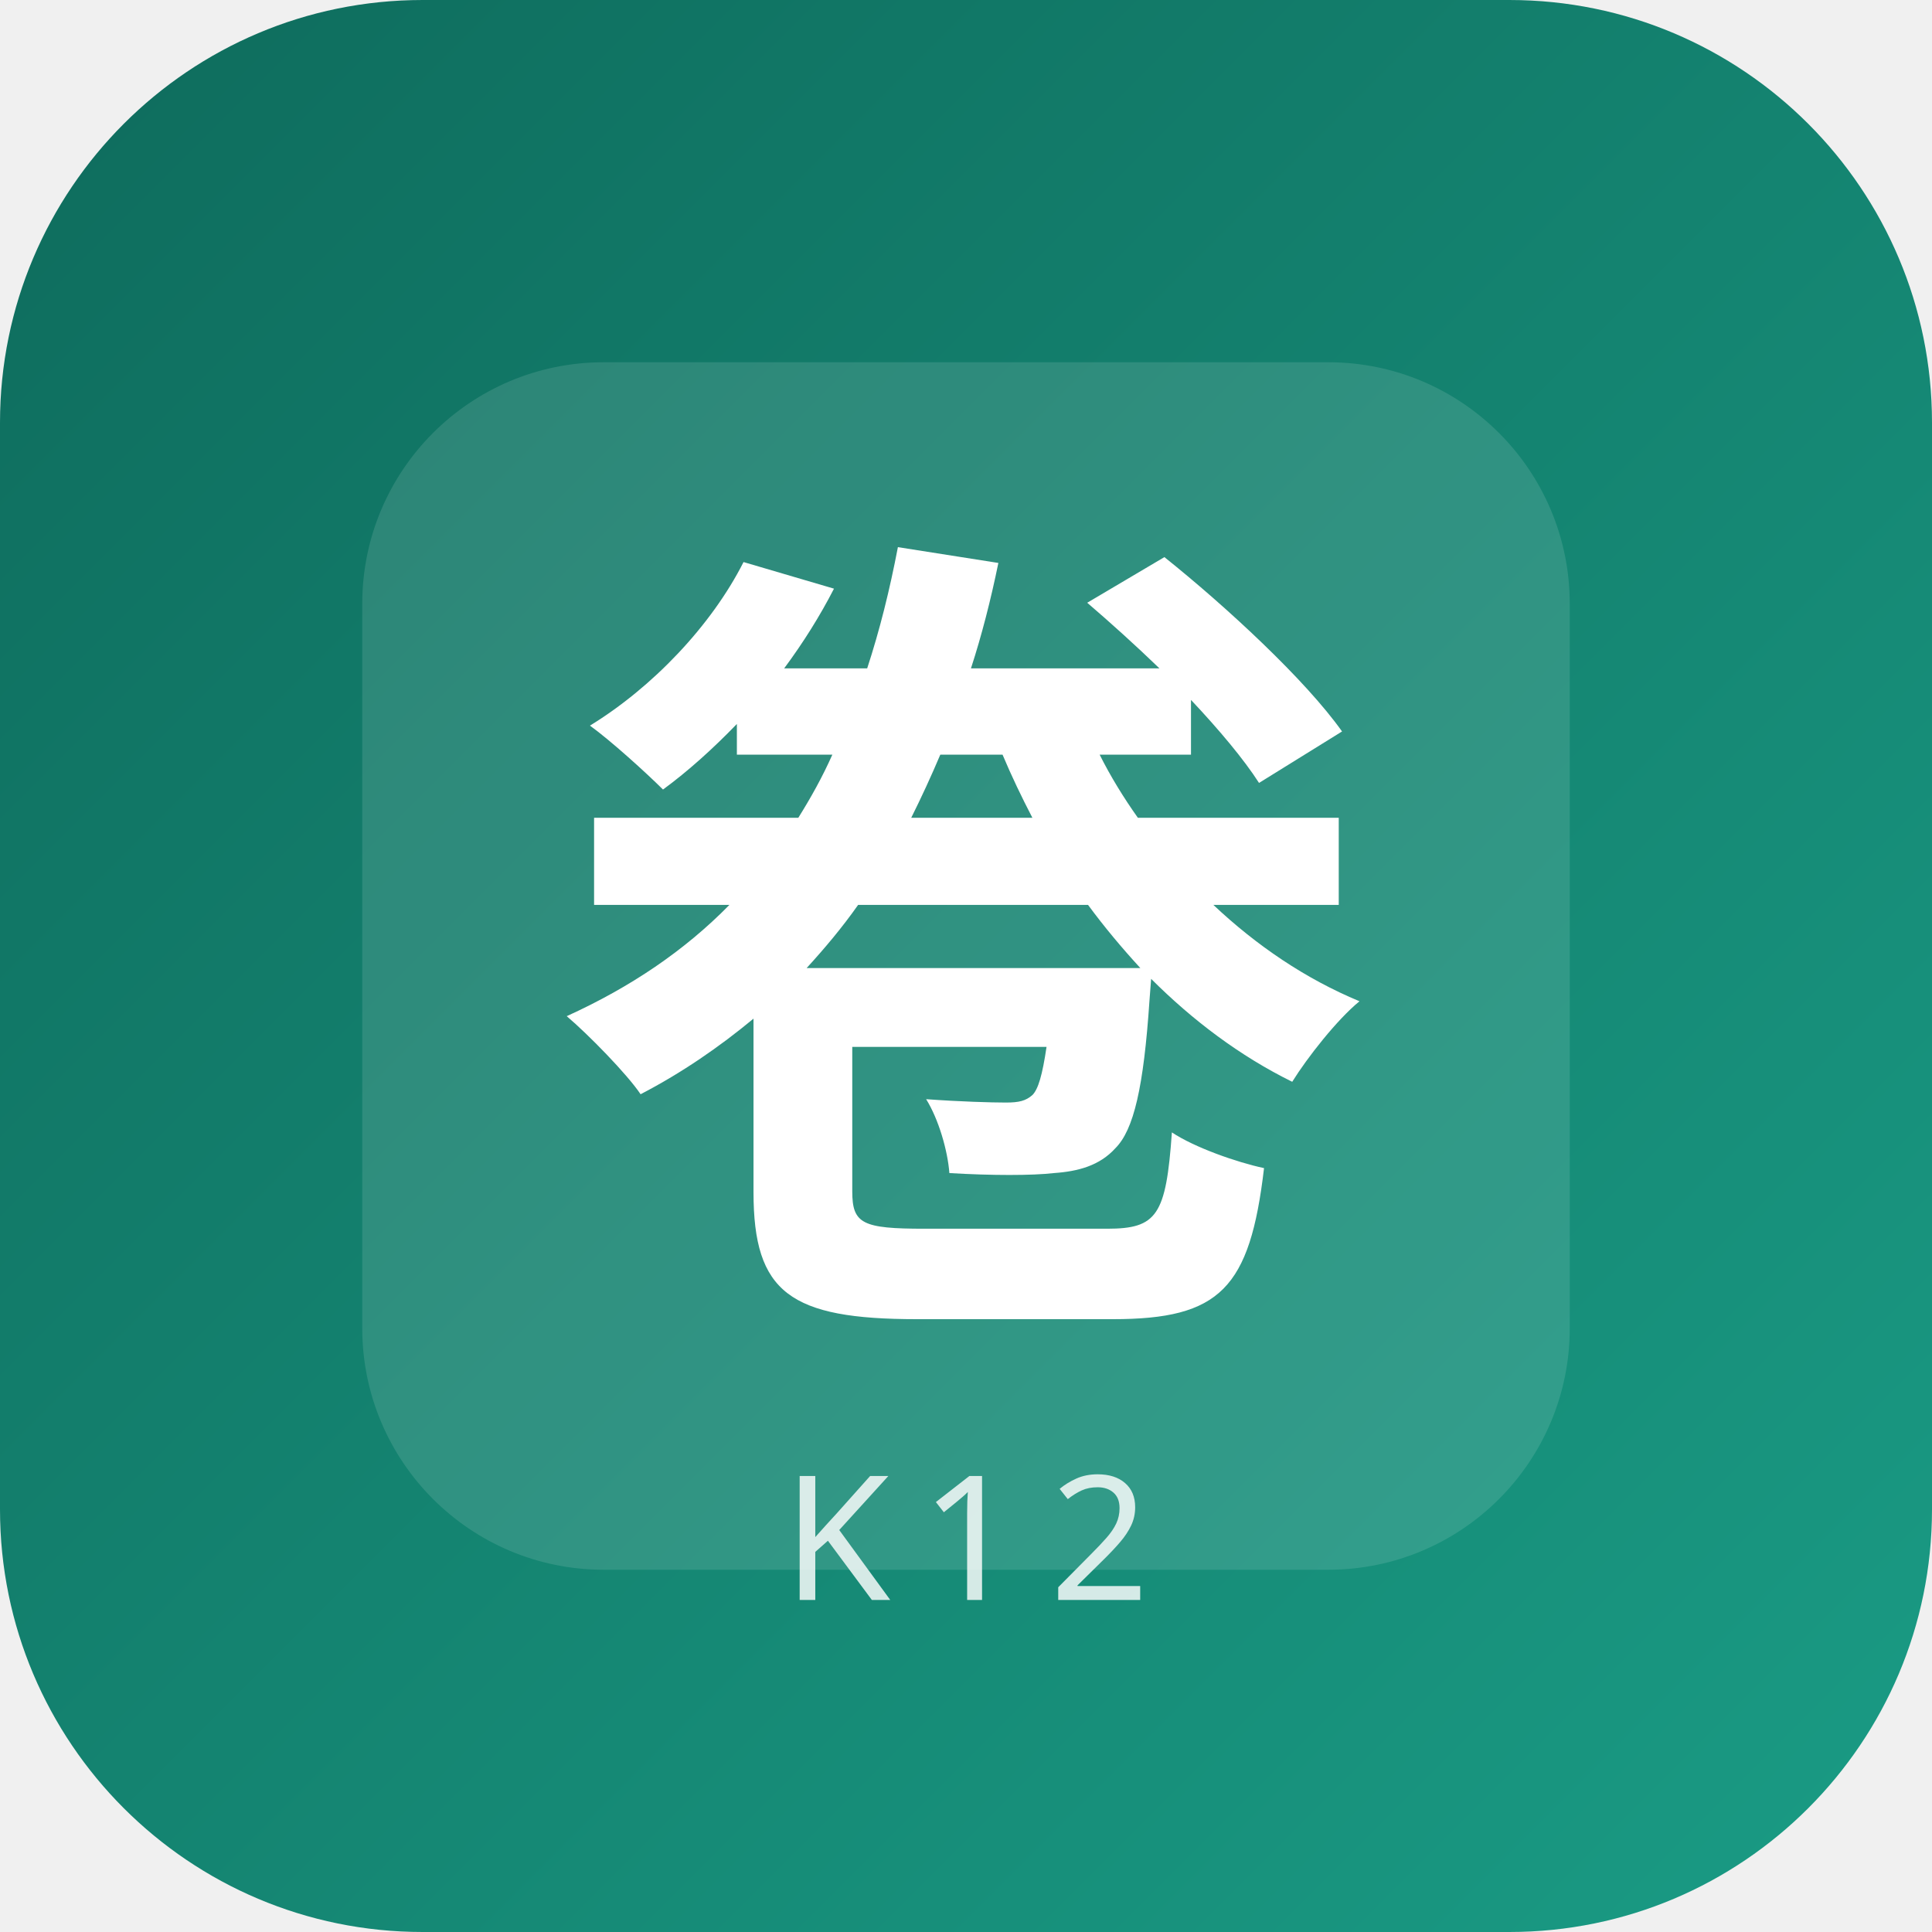
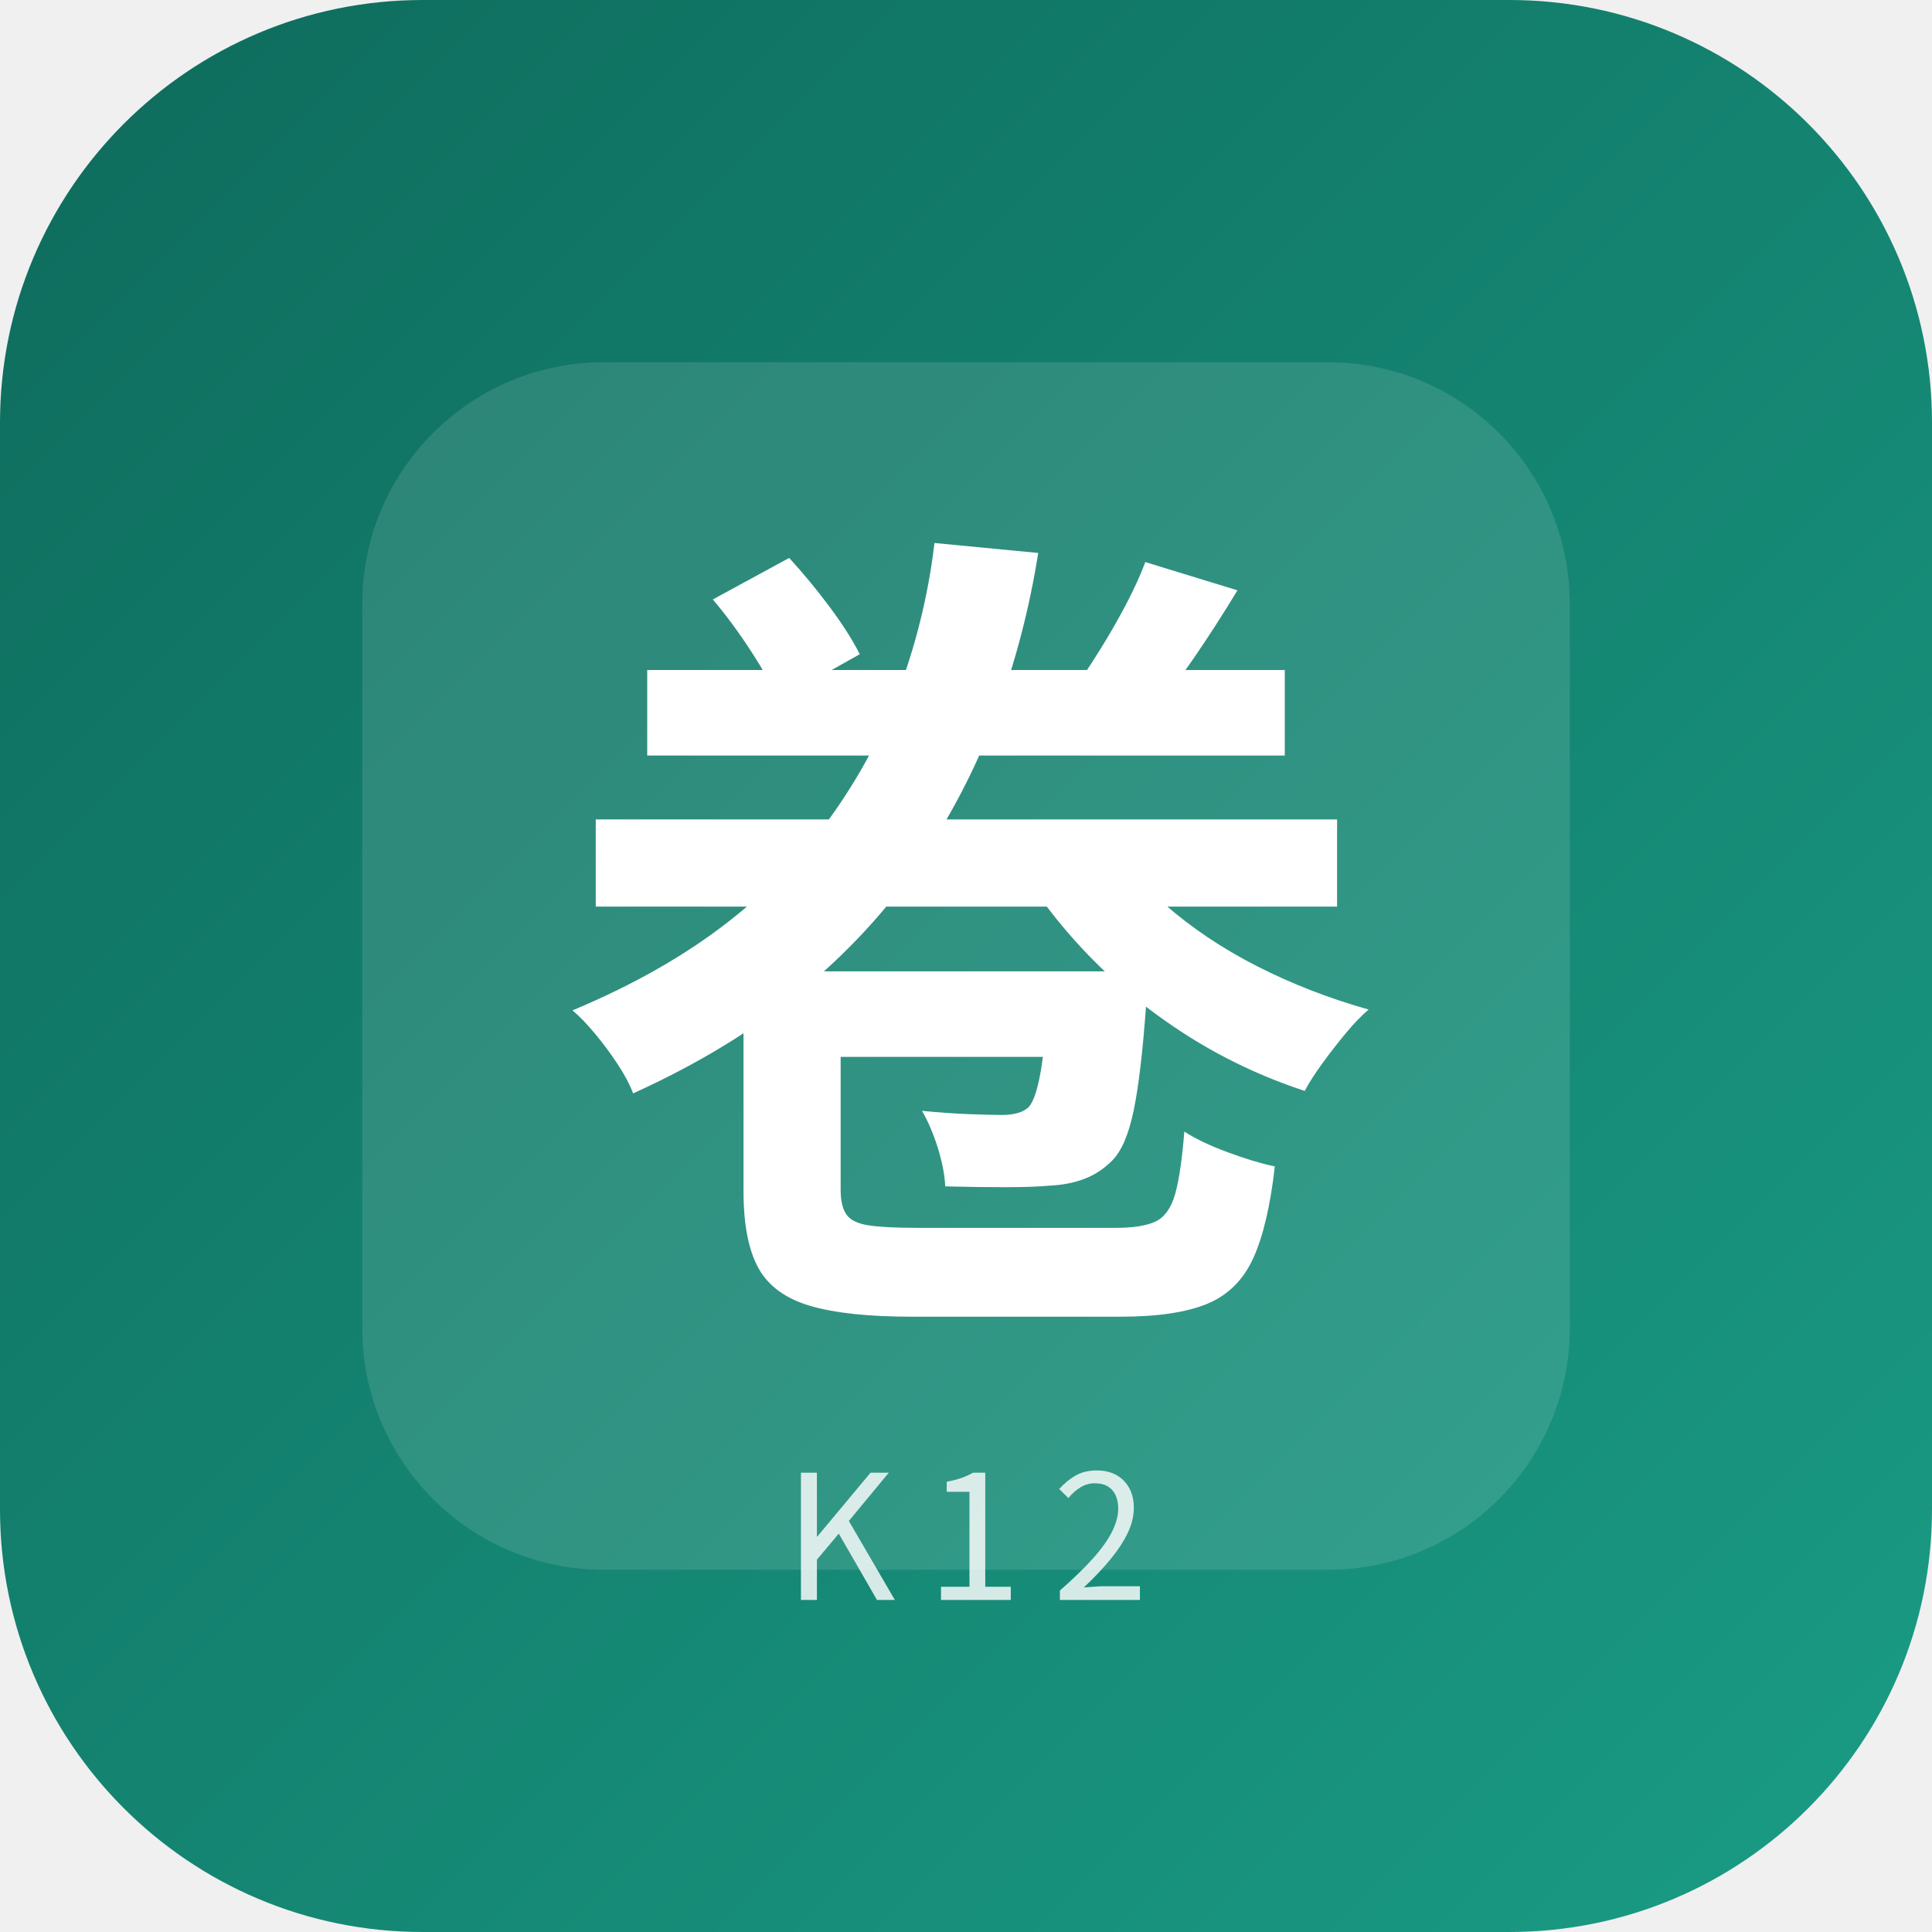
<svg xmlns="http://www.w3.org/2000/svg" viewBox="0 0 512 512" role="img" aria-label="中小学智能题库">
  <defs>
    <linearGradient id="g" x1="0" y1="0" x2="1" y2="1">
      <stop offset="0" stop-color="#0e6b5c" />
      <stop offset="1" stop-color="#1a9c85" />
    </linearGradient>
  </defs>
  <rect width="512" height="512" rx="112" fill="url(#g)" />
  <rect x="96" y="96" width="320" height="320" rx="64" fill="rgba(255,255,255,.12)" />
-   <text x="256" y="332" text-anchor="middle" fill="#ffffff" font-family="PingFang SC,Hiragino Sans GB,Microsoft YaHei,sans-serif" font-size="220" font-weight="700">卷</text>
-   <text x="256" y="424" text-anchor="middle" fill="rgba(255,255,255,.82)" font-family="PingFang SC,Hiragino Sans GB,Microsoft YaHei,sans-serif" font-size="46" letter-spacing="8">K12</text>
+   <path fill="#ffffff" d="M214.86 257.42H286.36V280.08H214.86ZM197.04 257.42H222.78V315.28Q222.78 319.68 224.32 321.88Q225.86 324.08 230.26 324.74Q234.66 325.4 243.24 325.4Q245.66 325.4 250.72 325.4Q255.78 325.4 262.16 325.4Q268.54 325.4 275.14 325.4Q281.74 325.4 287.13 325.4Q292.52 325.4 295.6 325.4Q302.86 325.4 306.38 323.64Q309.9 321.88 311.44 316.38Q312.98 310.88 313.86 299.88Q318.26 302.74 325.41 305.38Q332.56 308.02 337.84 309.12Q336.08 324.74 332.12 333.43Q328.16 342.12 319.91 345.53Q311.66 348.94 296.92 348.94Q294.72 348.94 289.11 348.94Q283.5 348.94 276.46 348.94Q269.42 348.94 262.27 348.94Q255.12 348.94 249.51 348.94Q243.9 348.94 241.7 348.94Q224.54 348.94 214.75 346.08Q204.96 343.22 201 336.07Q197.04 328.92 197.04 315.72ZM278 257.42H304.4Q304.4 257.42 304.29 260.72Q304.18 264.02 303.74 266.22Q302.42 284.7 300.44 294.27Q298.46 303.84 294.72 307.58Q291.42 310.88 287.35 312.42Q283.28 313.96 278.44 314.18Q273.82 314.62 266.45 314.62Q259.08 314.62 250.5 314.4Q250.28 309.78 248.52 304.17Q246.76 298.56 244.34 294.38Q250.94 295.04 256.88 295.26Q262.82 295.48 265.46 295.48Q270.3 295.48 272.5 293.5Q274.48 291.52 275.8 283.93Q277.12 276.34 278 260.5ZM157.88 217.16H354.34V240.26H157.88ZM171.52 177.56H340.48V200.22H171.52ZM290.76 219.14Q297.58 229.92 308.47 239.49Q319.36 249.06 333.22 256.1Q347.08 263.14 362.7 267.54Q359.84 269.96 356.65 273.81Q353.46 277.66 350.49 281.73Q347.52 285.8 345.76 289.1Q329.04 283.6 314.52 274.36Q300 265.12 288.34 253.02Q276.68 240.92 268.32 226.62ZM247.64 143.9 275.14 146.54Q271.62 168.76 263.92 189.44Q256.22 210.12 243.57 228.71Q230.92 247.3 212.22 262.7Q193.52 278.1 167.78 289.76Q166.46 286.24 163.71 282.06Q160.96 277.88 157.77 274.03Q154.58 270.18 151.72 267.76Q175.92 257.64 193.08 244.22Q210.24 230.8 221.46 214.63Q232.68 198.46 239.06 180.53Q245.44 162.6 247.64 143.9ZM188.9 158.86 209.14 147.86Q214.42 153.58 219.7 160.62Q224.98 167.66 227.84 173.38L206.28 185.48Q203.86 179.98 198.91 172.39Q193.96 164.8 188.9 158.86ZM303.52 148.96 327.94 156.44Q322.22 165.9 316.17 174.7Q310.12 183.5 304.84 189.66L284.6 182.62Q287.9 178 291.53 172.17Q295.16 166.34 298.35 160.29Q301.54 154.24 303.52 148.96Z" />
+   <path fill="rgba(255,255,255,.82)" transform="translate(4 0)" d="M208.258 424V390.282H212.49V407.21H212.582L226.704 390.282H231.534L220.954 403.07L233.144 424H228.406L218.286 406.428L212.49 413.328V424ZM245.376 424V420.504H252.92V395.342H246.894V392.674Q249.148 392.26 250.827 391.662Q252.506 391.064 253.886 390.282H257.106V420.504H263.868V424ZM276.882 424V421.516Q282.172 416.87 285.599 413.052Q289.026 409.234 290.682 405.945Q292.338 402.656 292.338 399.758Q292.338 397.826 291.671 396.308Q291.004 394.79 289.624 393.939Q288.244 393.088 286.128 393.088Q284.058 393.088 282.287 394.192Q280.516 395.296 279.136 396.998L276.698 394.606Q278.722 392.352 281.068 391.018Q283.414 389.684 286.634 389.684Q289.67 389.684 291.855 390.903Q294.04 392.122 295.259 394.353Q296.478 396.584 296.478 399.574Q296.478 402.932 294.799 406.382Q293.12 409.832 290.153 413.397Q287.186 416.962 283.23 420.688Q284.564 420.596 286.013 420.481Q287.462 420.366 288.75 420.366H298.088V424Z" />
</svg>
